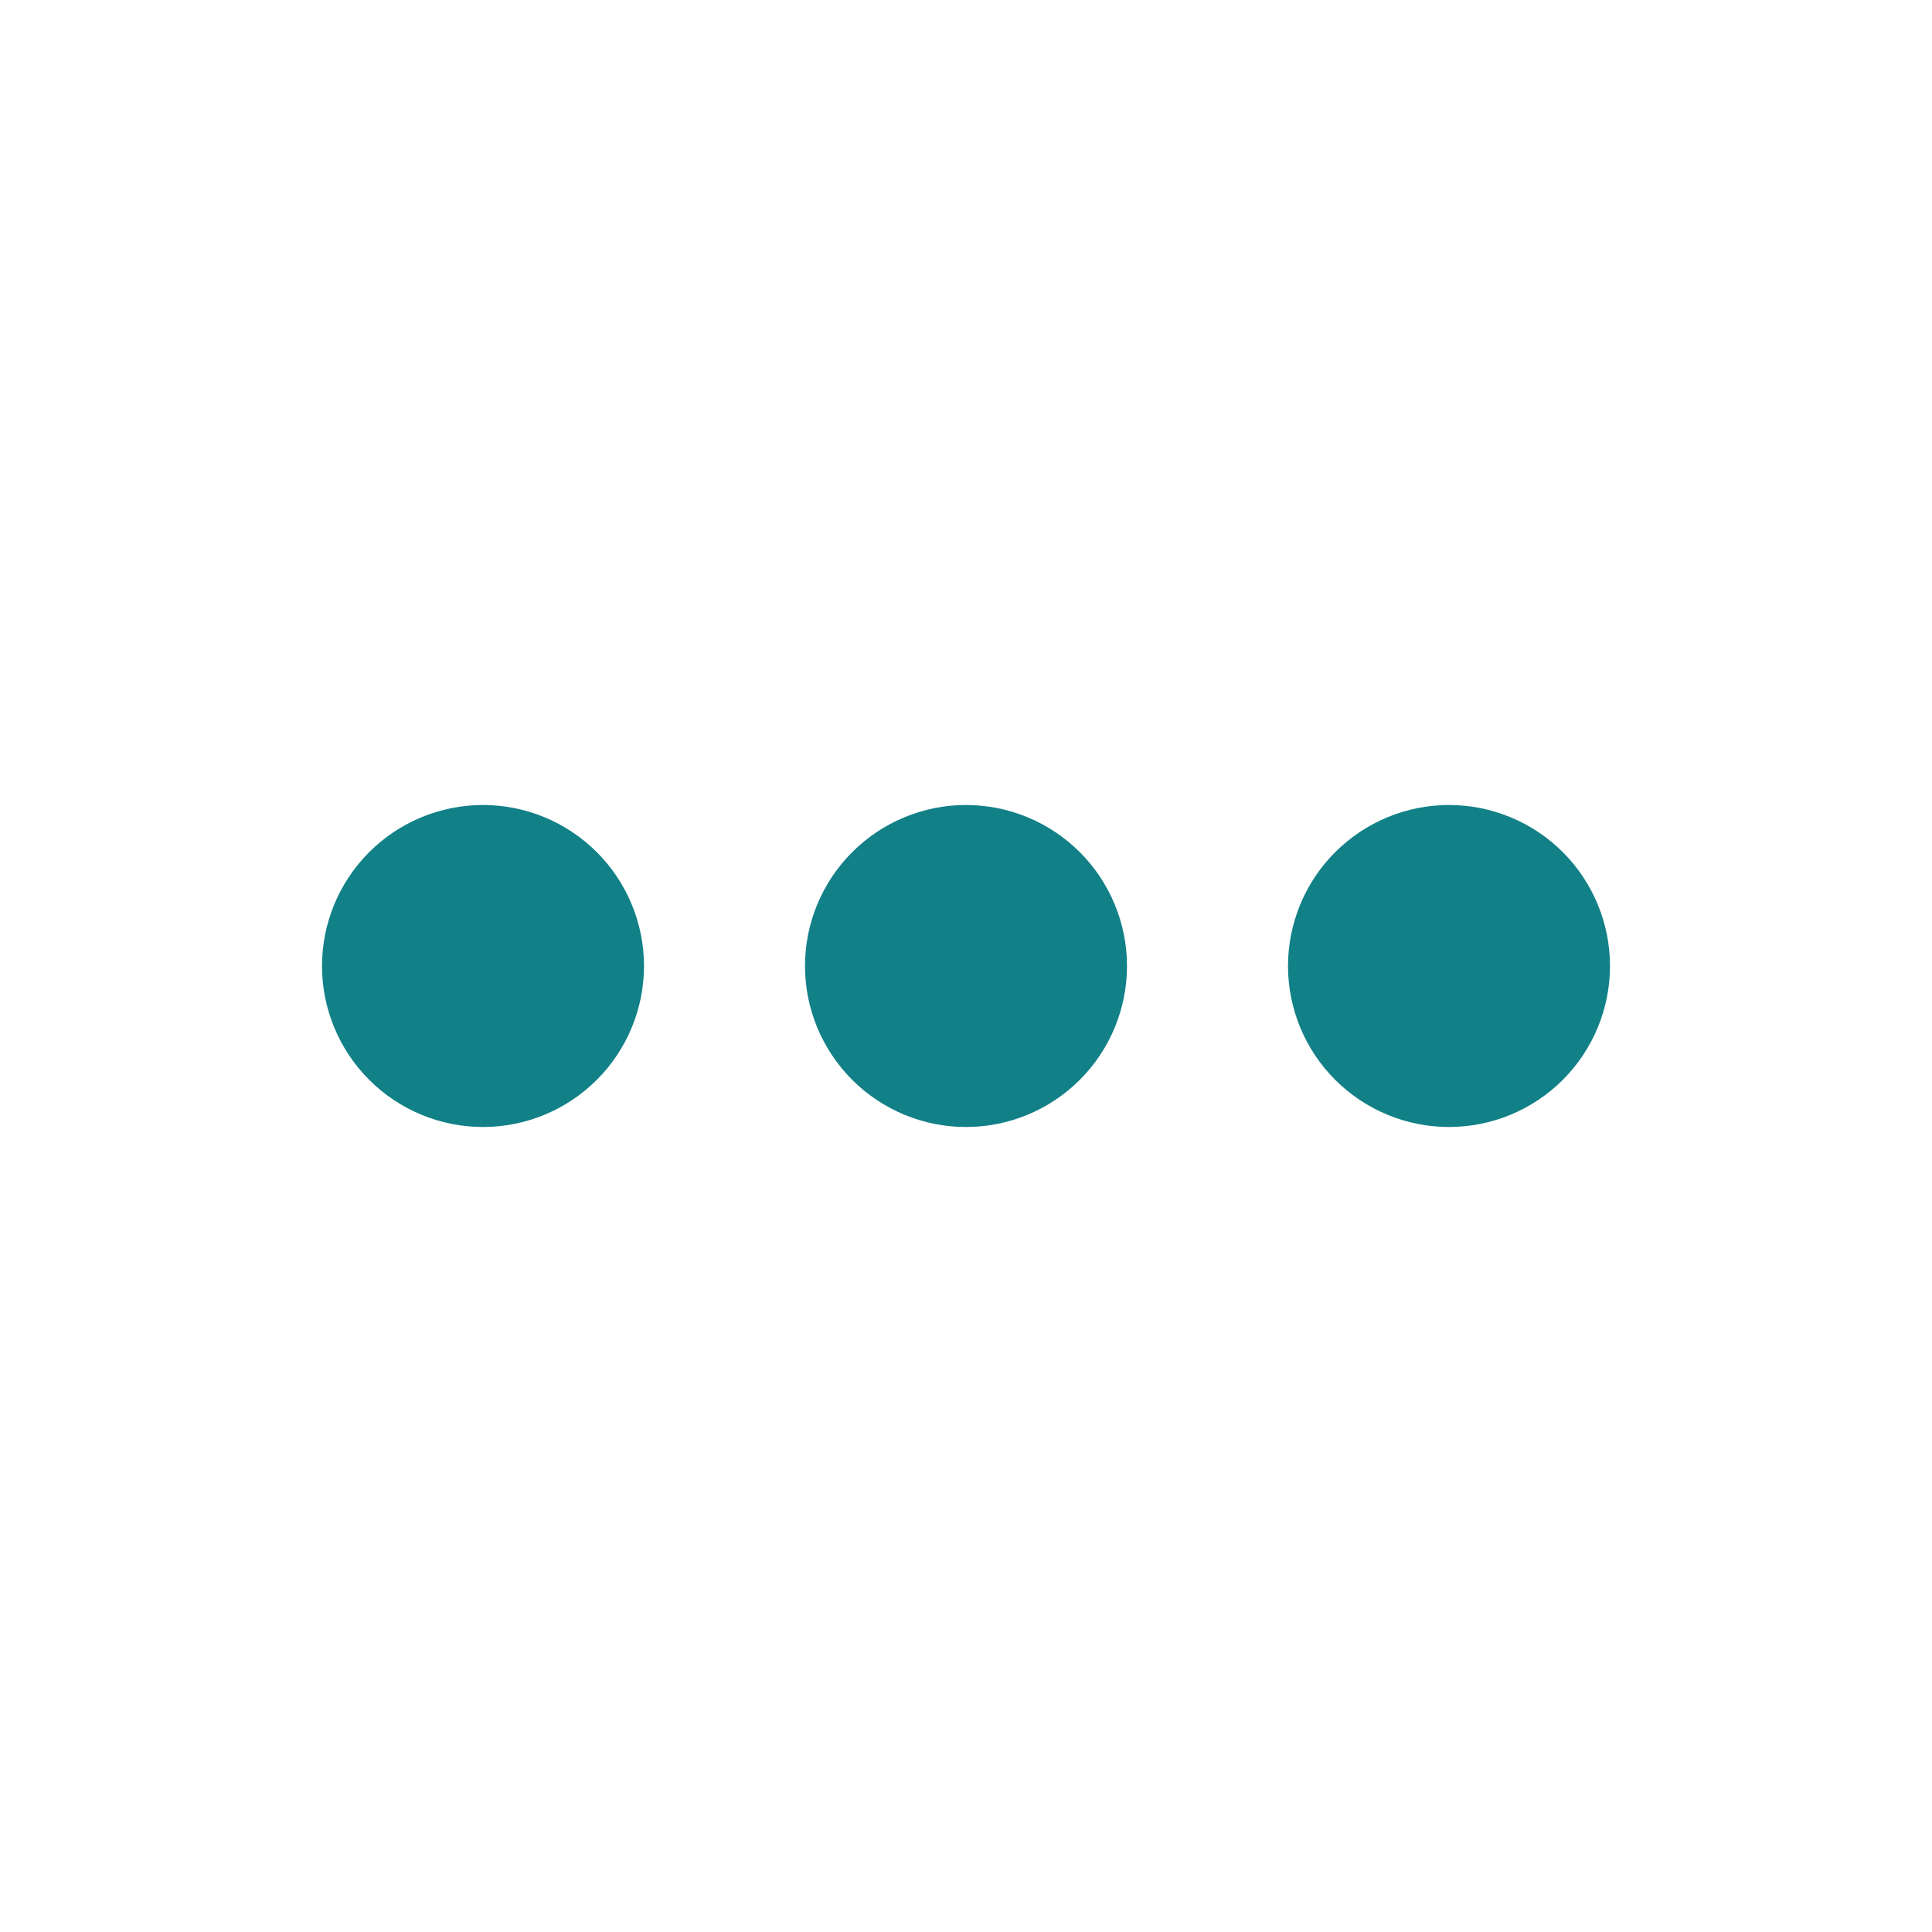
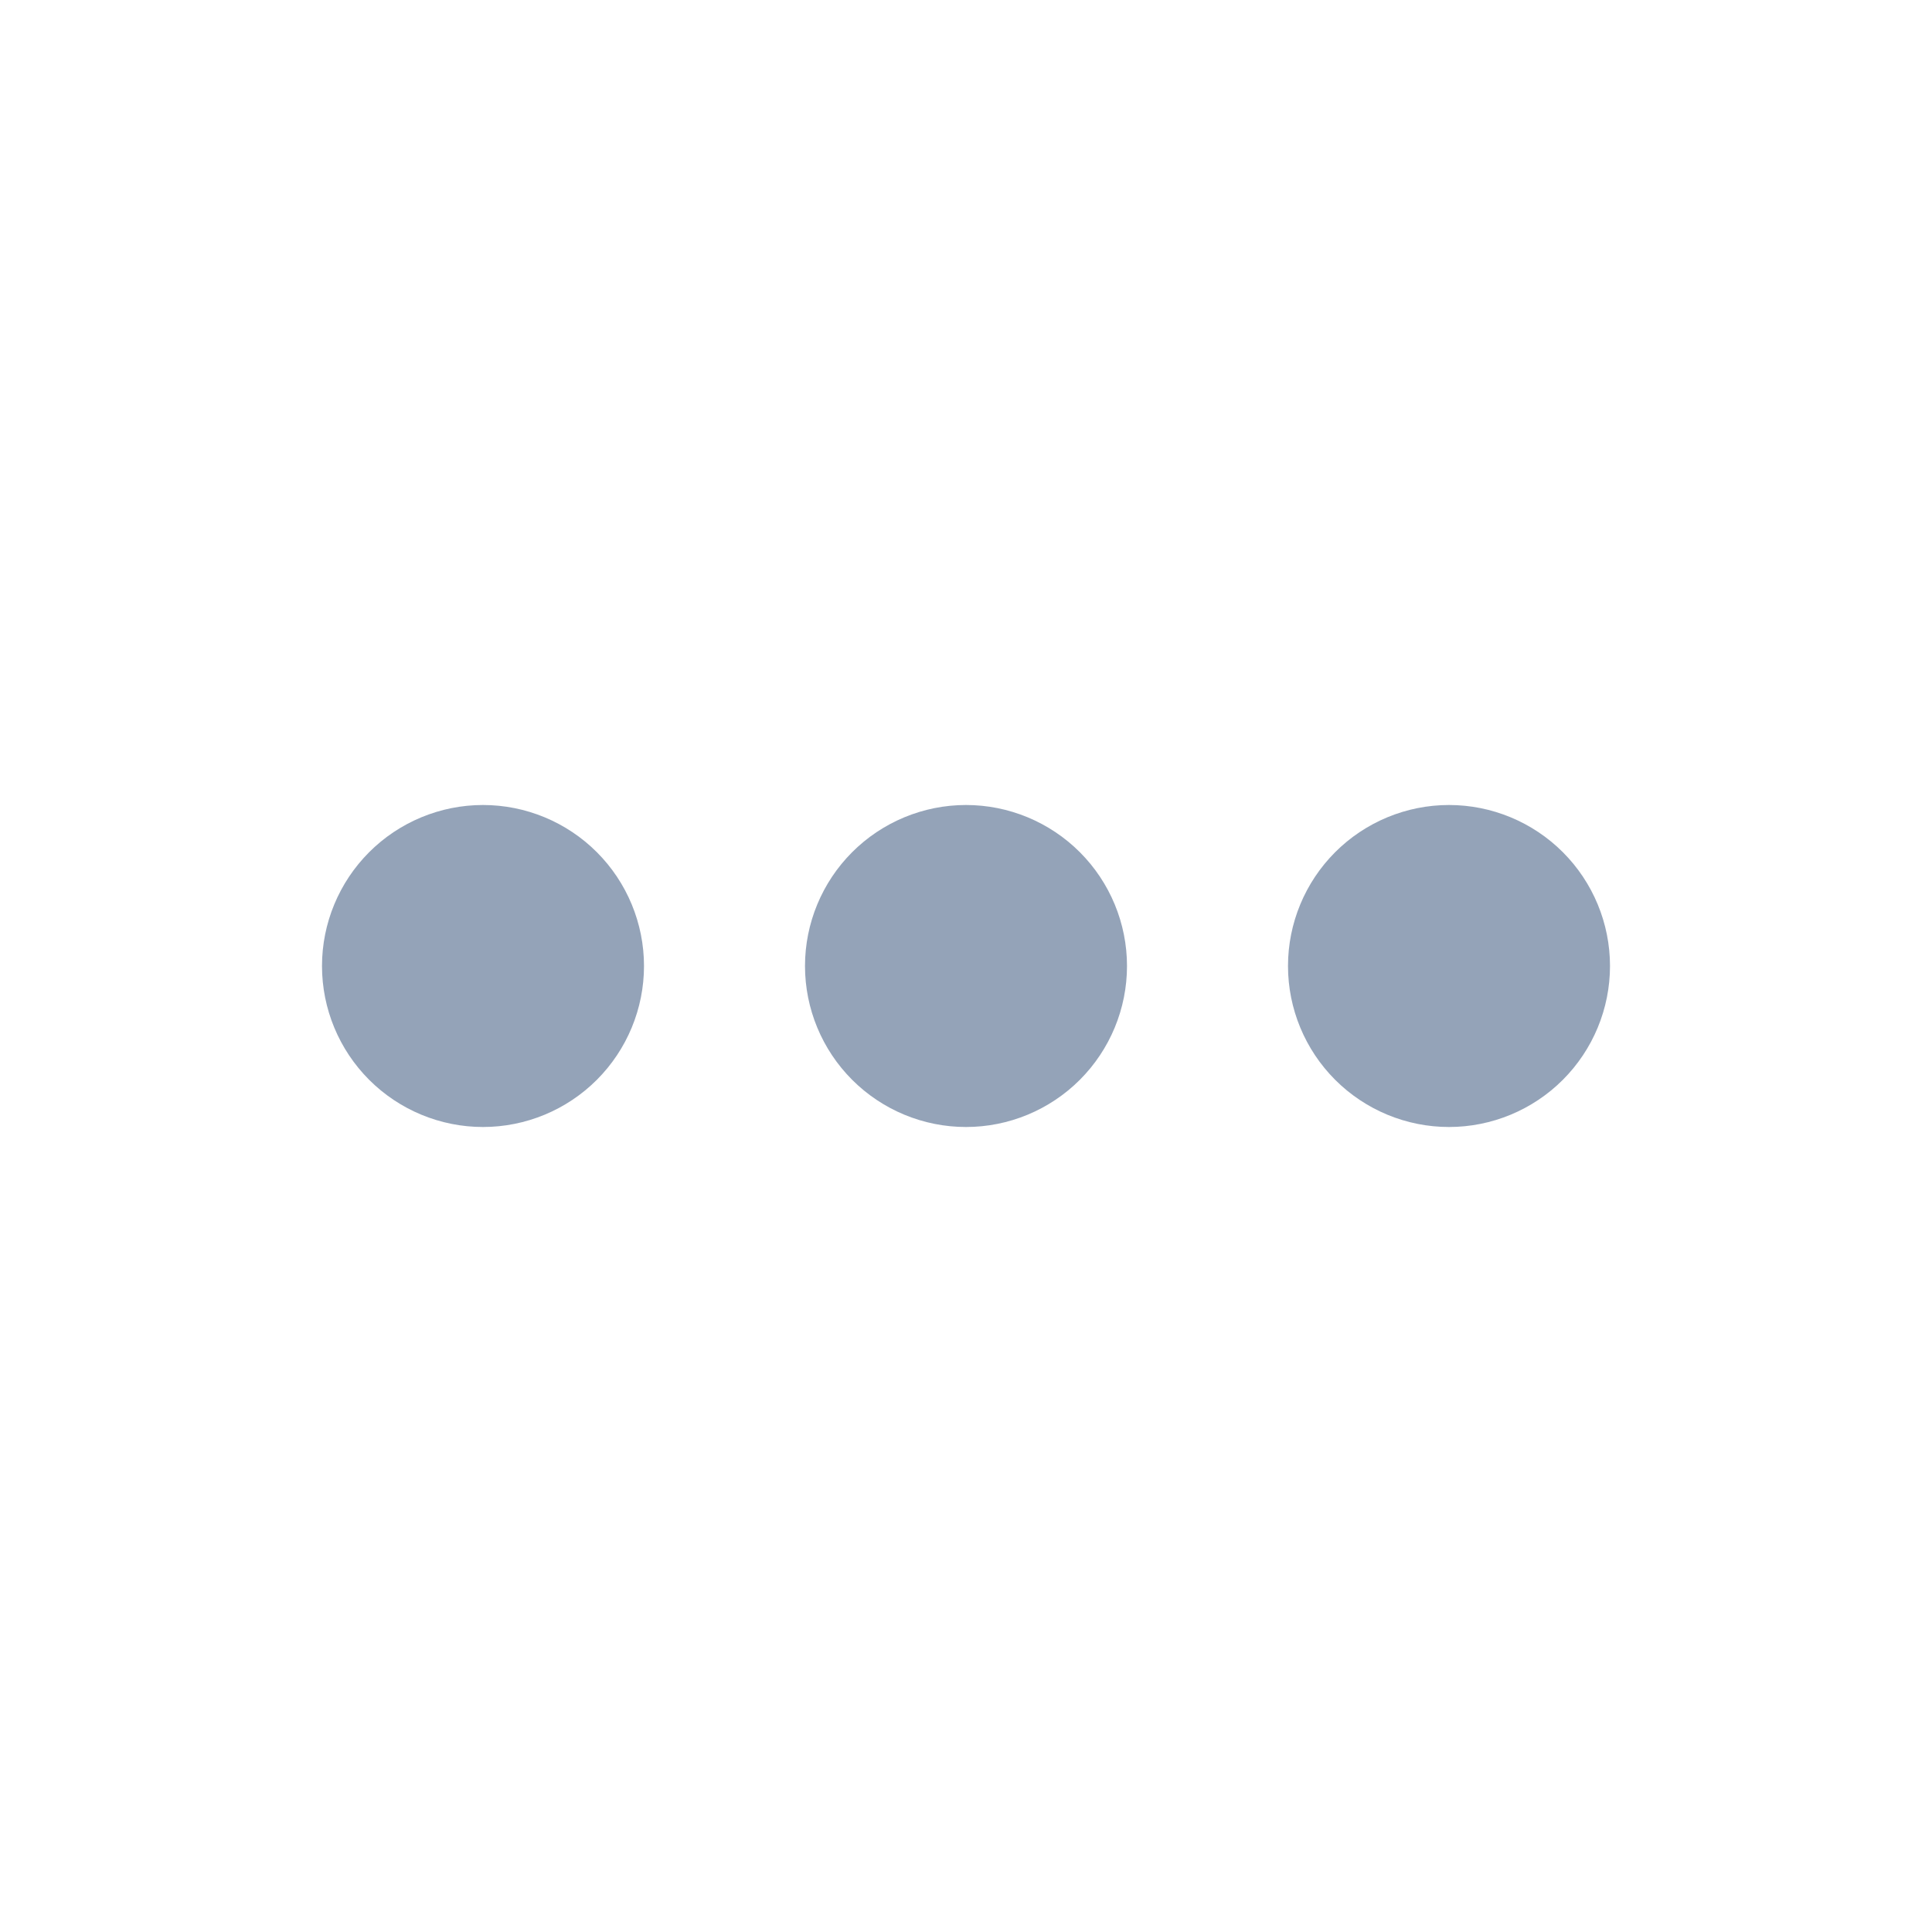
<svg xmlns="http://www.w3.org/2000/svg" width="24" height="24" viewBox="0 0 24 24" fill="none">
-   <path d="M8 12C8 12.53 7.789 13.039 7.414 13.414C7.039 13.789 6.53 14 6 14C5.47 14 4.961 13.789 4.586 13.414C4.211 13.039 4 12.53 4 12C4 11.47 4.211 10.961 4.586 10.586C4.961 10.211 5.47 10 6 10C6.53 10 7.039 10.211 7.414 10.586C7.789 10.961 8 11.47 8 12ZM14 12C14 12.53 13.789 13.039 13.414 13.414C13.039 13.789 12.53 14 12 14C11.47 14 10.961 13.789 10.586 13.414C10.211 13.039 10 12.53 10 12C10 11.47 10.211 10.961 10.586 10.586C10.961 10.211 11.47 10 12 10C12.53 10 13.039 10.211 13.414 10.586C13.789 10.961 14 11.47 14 12V12ZM18 14C18.53 14 19.039 13.789 19.414 13.414C19.789 13.039 20 12.53 20 12C20 11.47 19.789 10.961 19.414 10.586C19.039 10.211 18.53 10 18 10C17.47 10 16.961 10.211 16.586 10.586C16.211 10.961 16 11.47 16 12C16 12.53 16.211 13.039 16.586 13.414C16.961 13.789 17.47 14 18 14V14Z" fill="#128087" />
+   <path d="M8 12C8 12.53 7.789 13.039 7.414 13.414C7.039 13.789 6.53 14 6 14C5.47 14 4.961 13.789 4.586 13.414C4.211 13.039 4 12.53 4 12C4 11.47 4.211 10.961 4.586 10.586C4.961 10.211 5.47 10 6 10C6.53 10 7.039 10.211 7.414 10.586C7.789 10.961 8 11.47 8 12ZM14 12C14 12.53 13.789 13.039 13.414 13.414C13.039 13.789 12.53 14 12 14C11.47 14 10.961 13.789 10.586 13.414C10.211 13.039 10 12.53 10 12C10 11.47 10.211 10.961 10.586 10.586C10.961 10.211 11.47 10 12 10C12.53 10 13.039 10.211 13.414 10.586C13.789 10.961 14 11.47 14 12V12ZM18 14C18.53 14 19.039 13.789 19.414 13.414C19.789 13.039 20 12.53 20 12C20 11.47 19.789 10.961 19.414 10.586C19.039 10.211 18.53 10 18 10C17.47 10 16.961 10.211 16.586 10.586C16.211 10.961 16 11.47 16 12C16 12.53 16.211 13.039 16.586 13.414C16.961 13.789 17.47 14 18 14V14Z" fill="#94A3B8" />
</svg>
